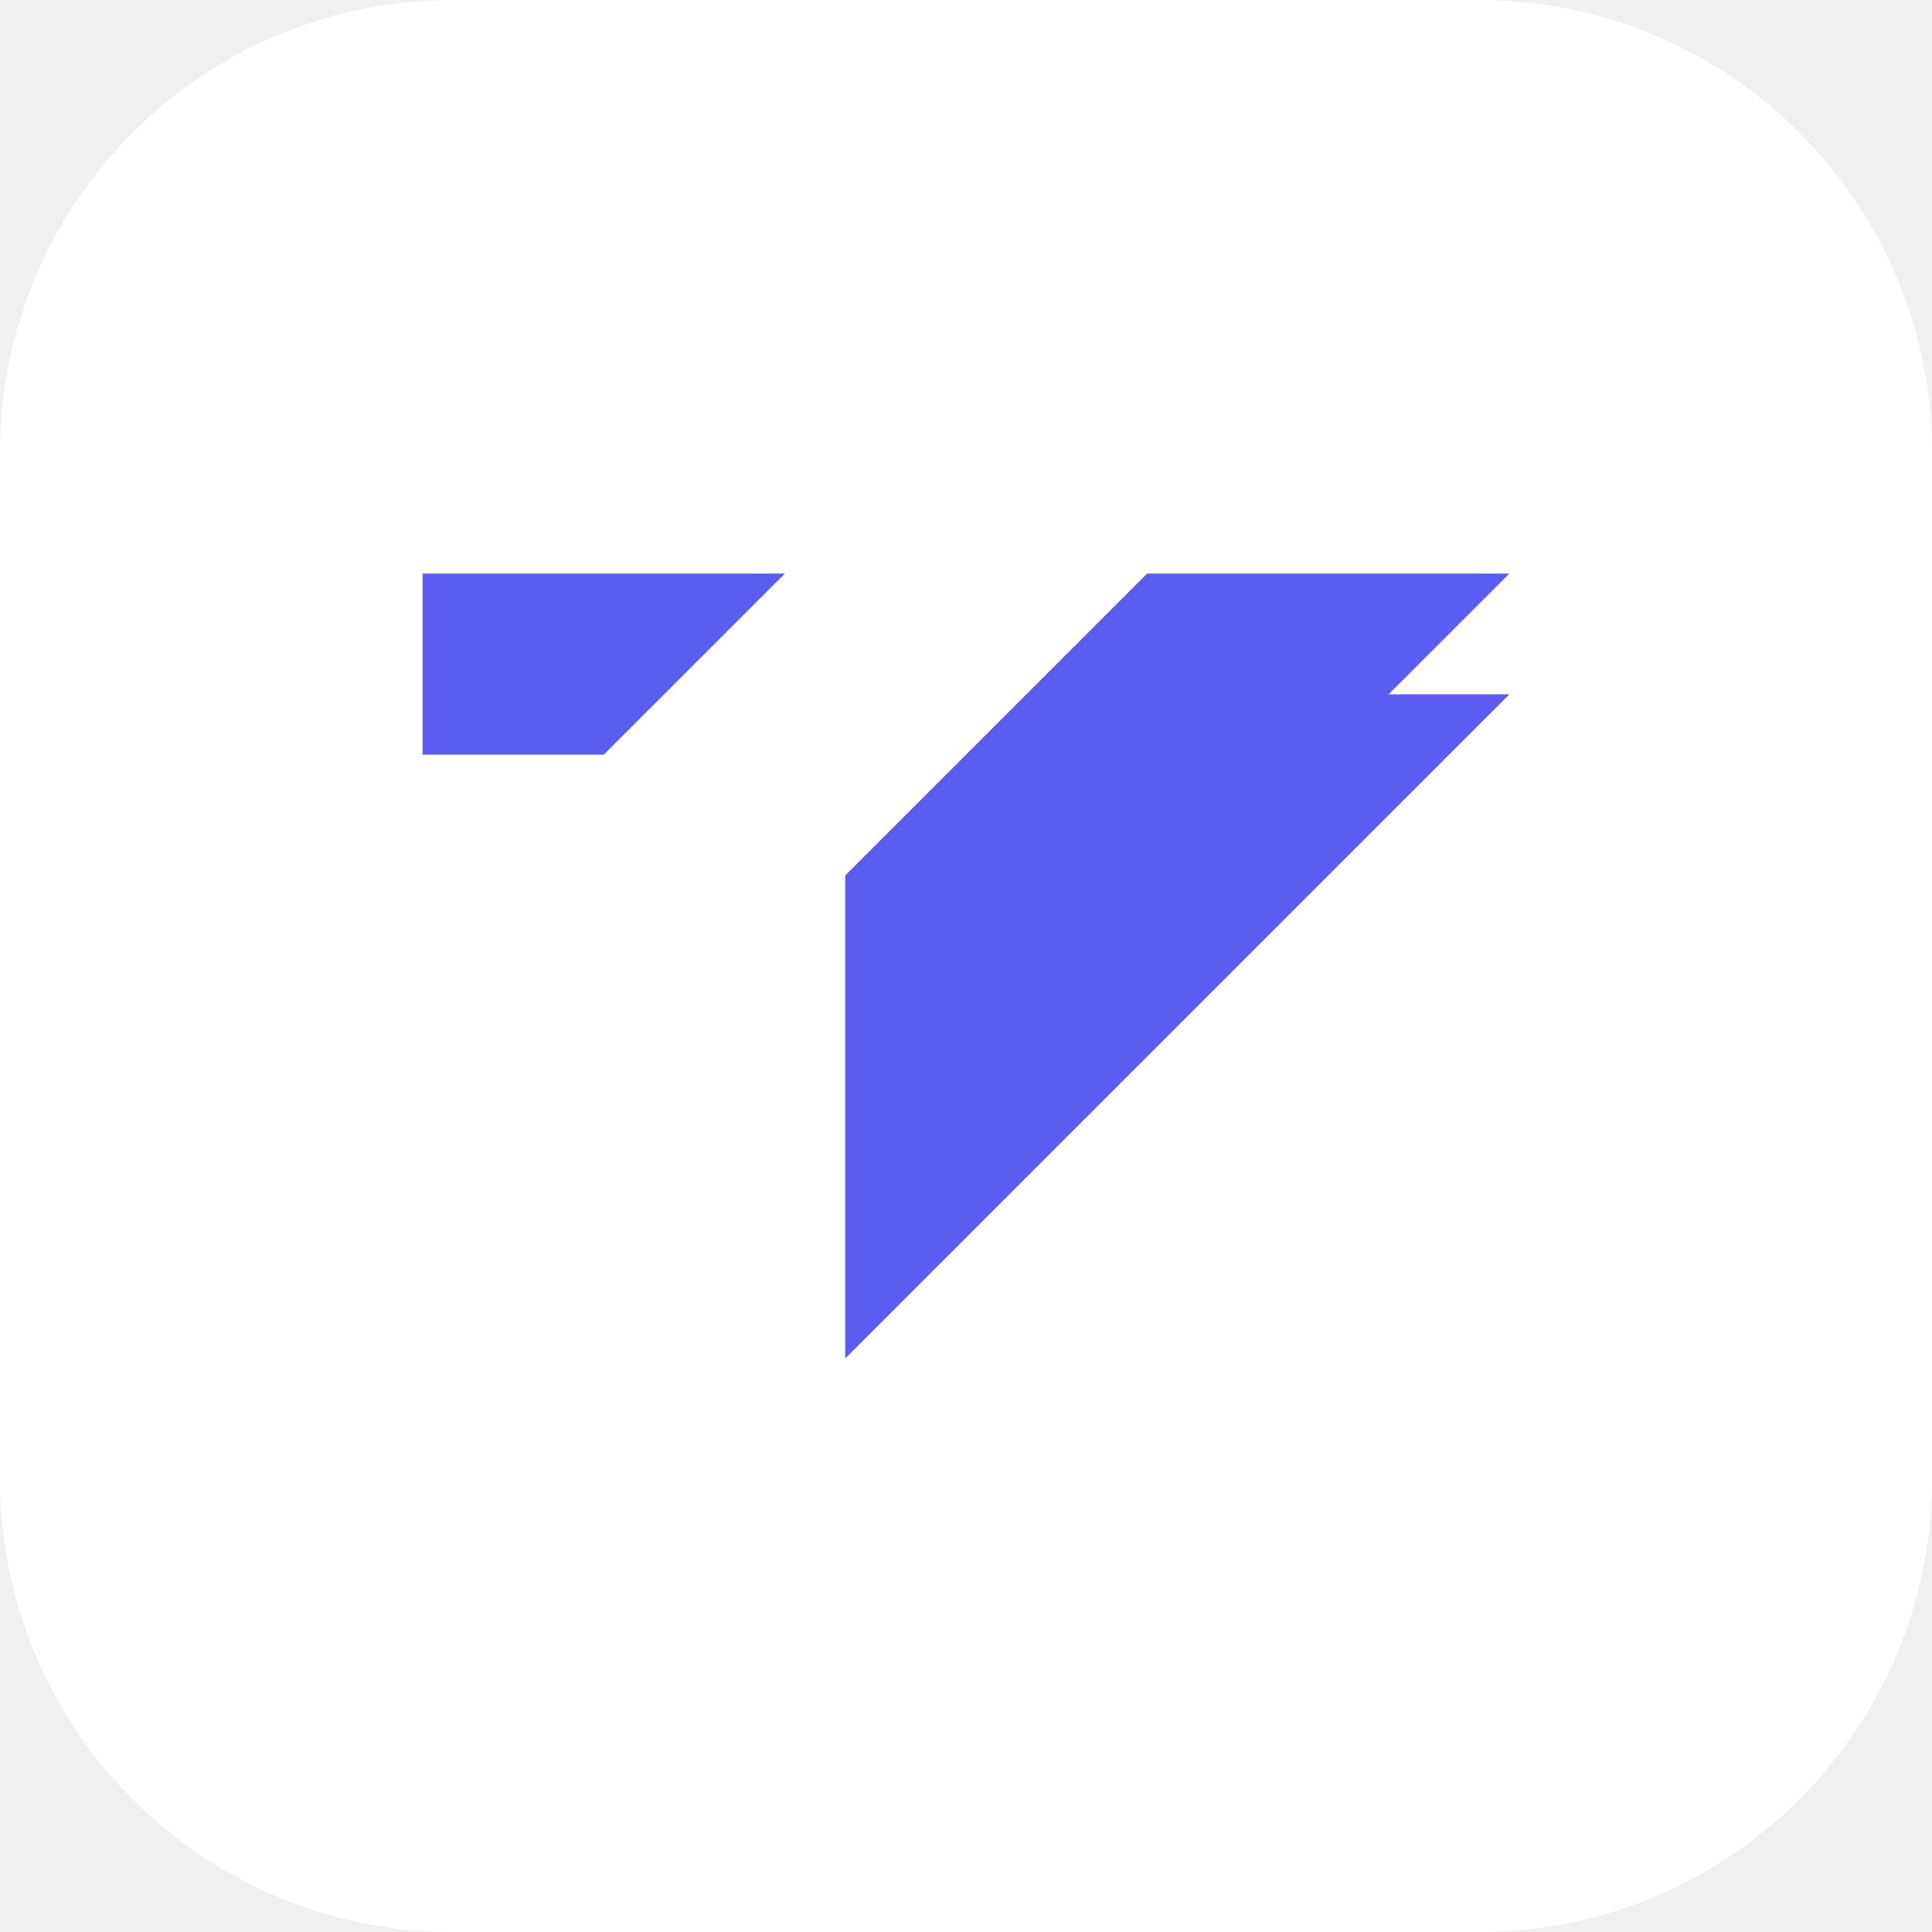
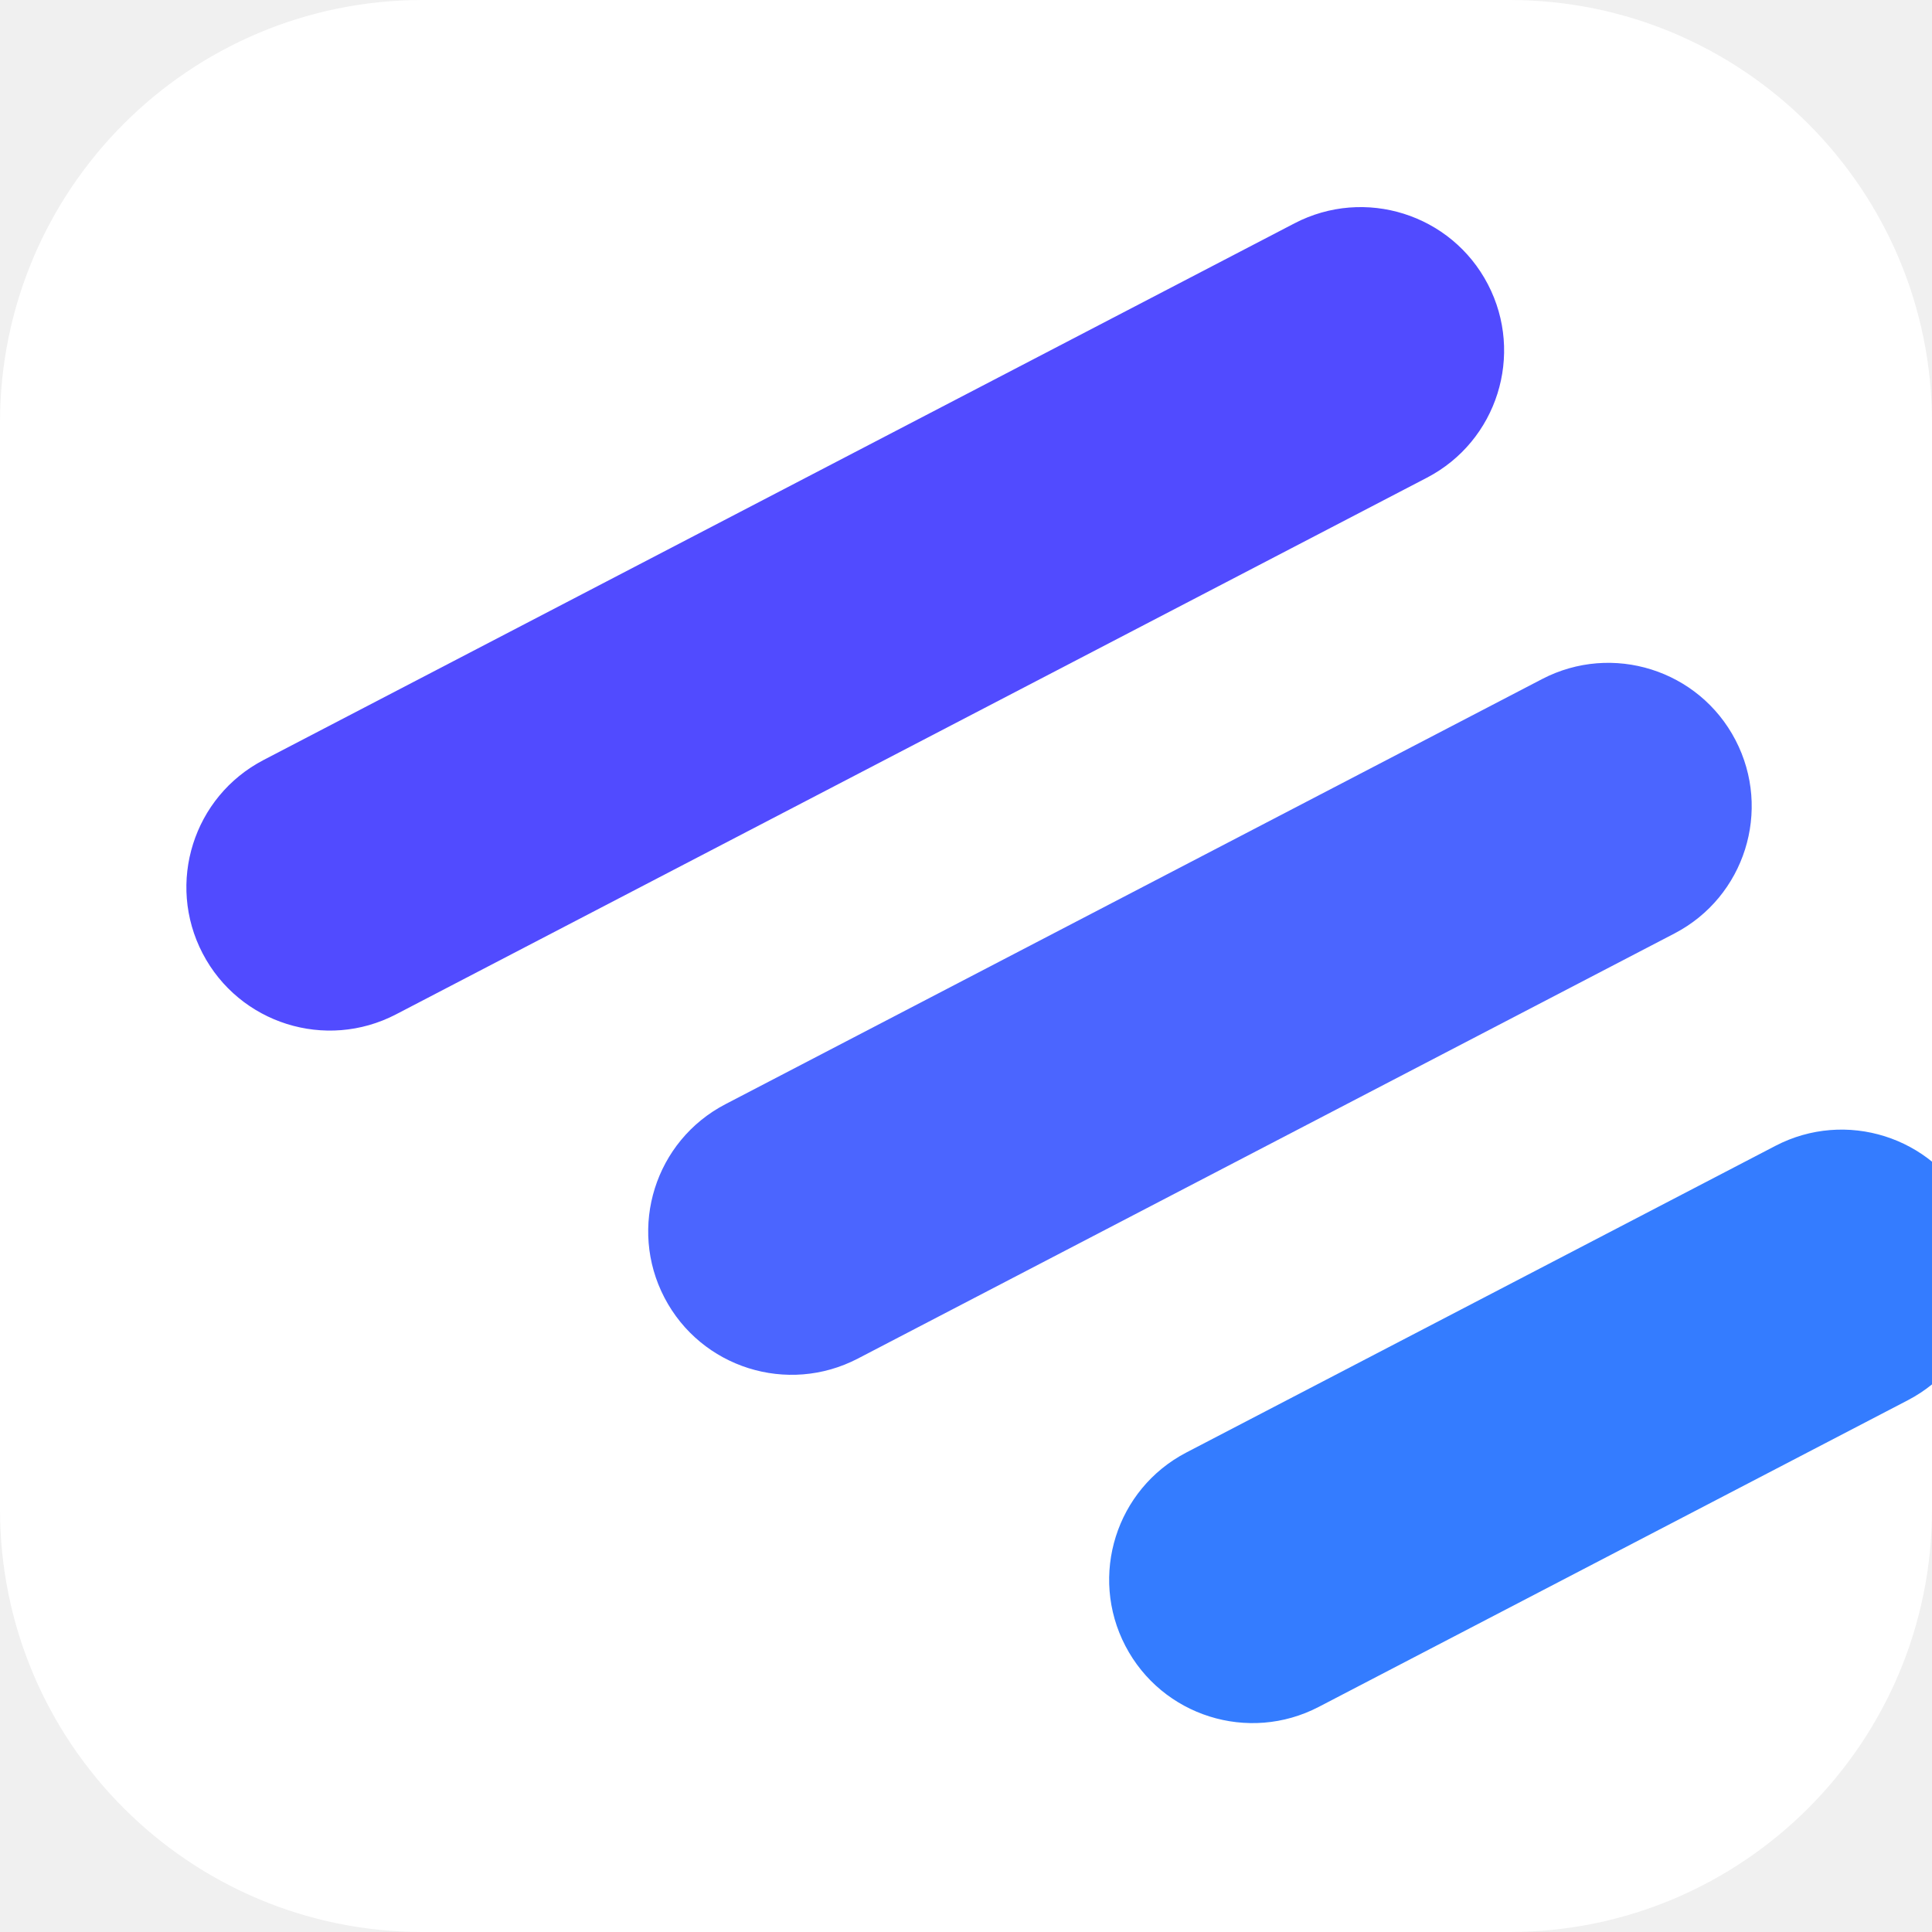
- <svg xmlns="http://www.w3.org/2000/svg" viewBox="0 0 64 64">
-   <rect width="64" height="64" rx="15" fill="#ffffff" />
-   <path d="M14 19h12l-6 6h-6v-6Zm14 0h22L28 41V29l10-10Zm0 26v-8l14-14h8L28 45Z" fill="#5B5CF0" />
+ <svg xmlns="http://www.w3.org/2000/svg" viewBox="0 0 256 256">
+   <rect width="256" height="256" rx="56" fill="#fff" />
+   <g transform="translate(14 28)">
+     <rect x="2" y="35" width="192" height="38" rx="19" fill="#514BFF" transform="rotate(-27.5 98 54)" />
+     <rect x="65" y="88" width="160" height="38" rx="19" fill="#4B65FF" transform="rotate(-27.5 145 107)" />
+     <rect x="128" y="142" width="126" height="38" rx="19" fill="#347CFF" transform="rotate(-27.5 191 161)" />
+   </g>
</svg>
